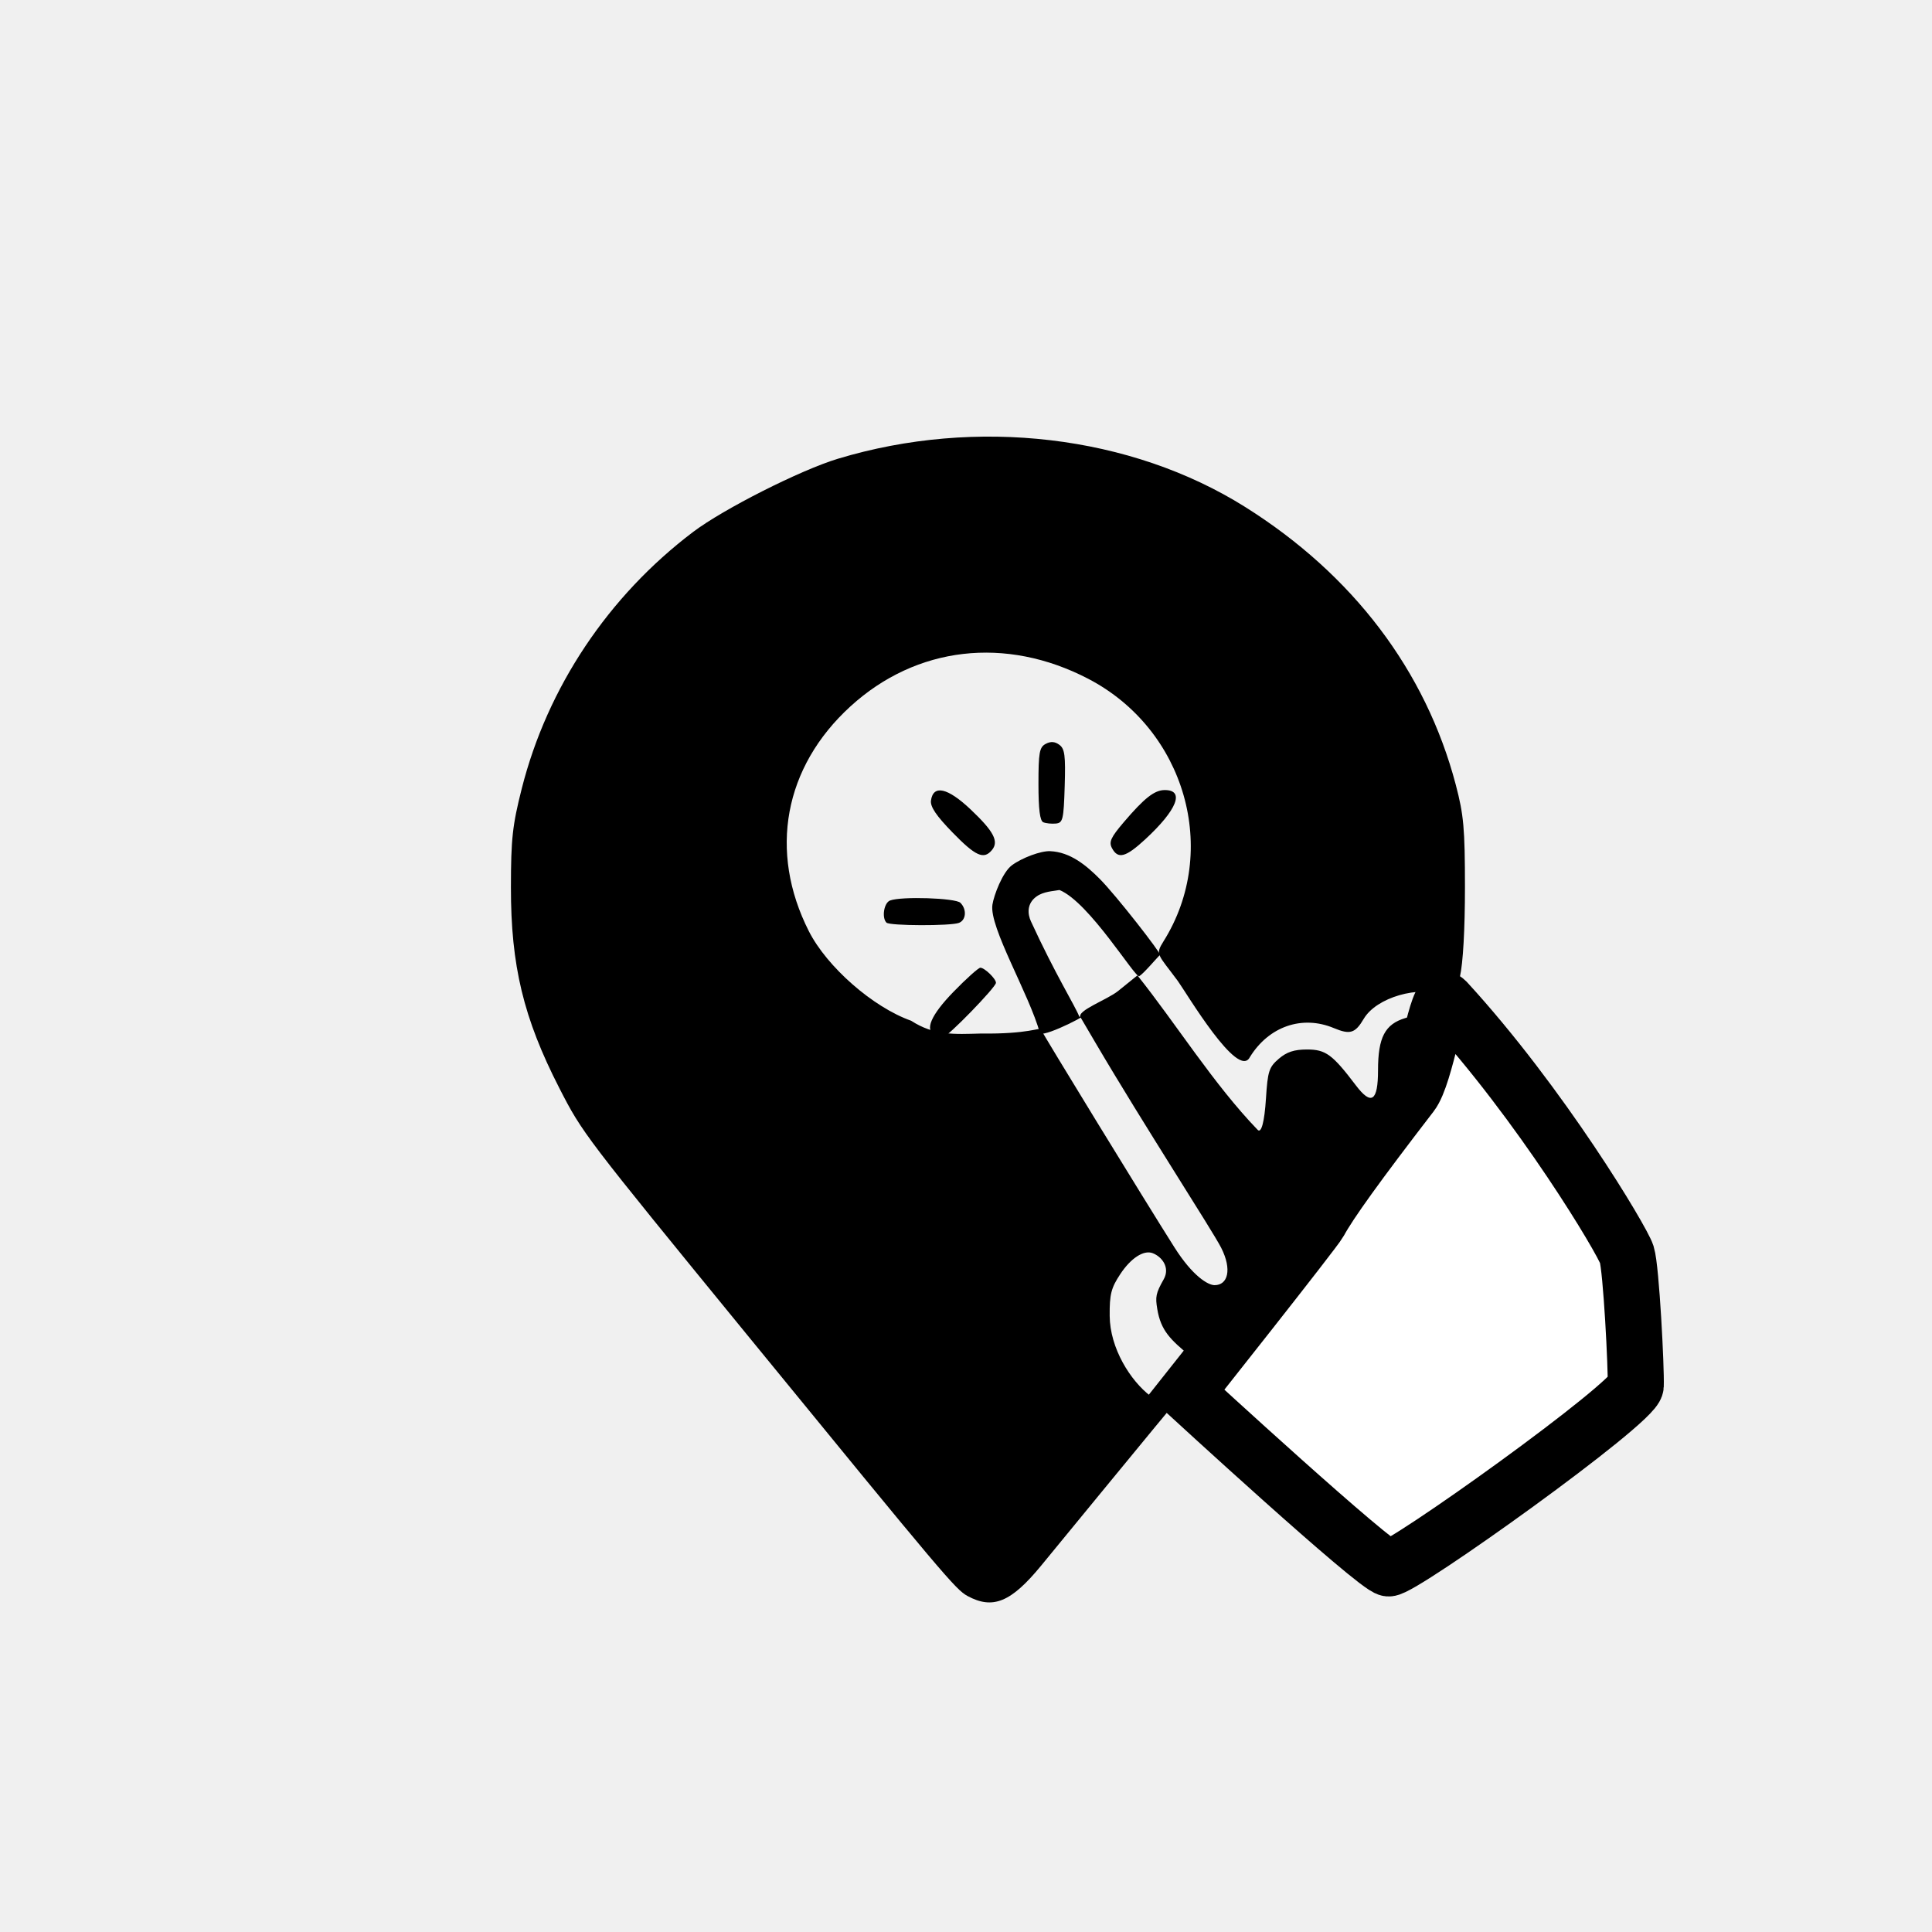
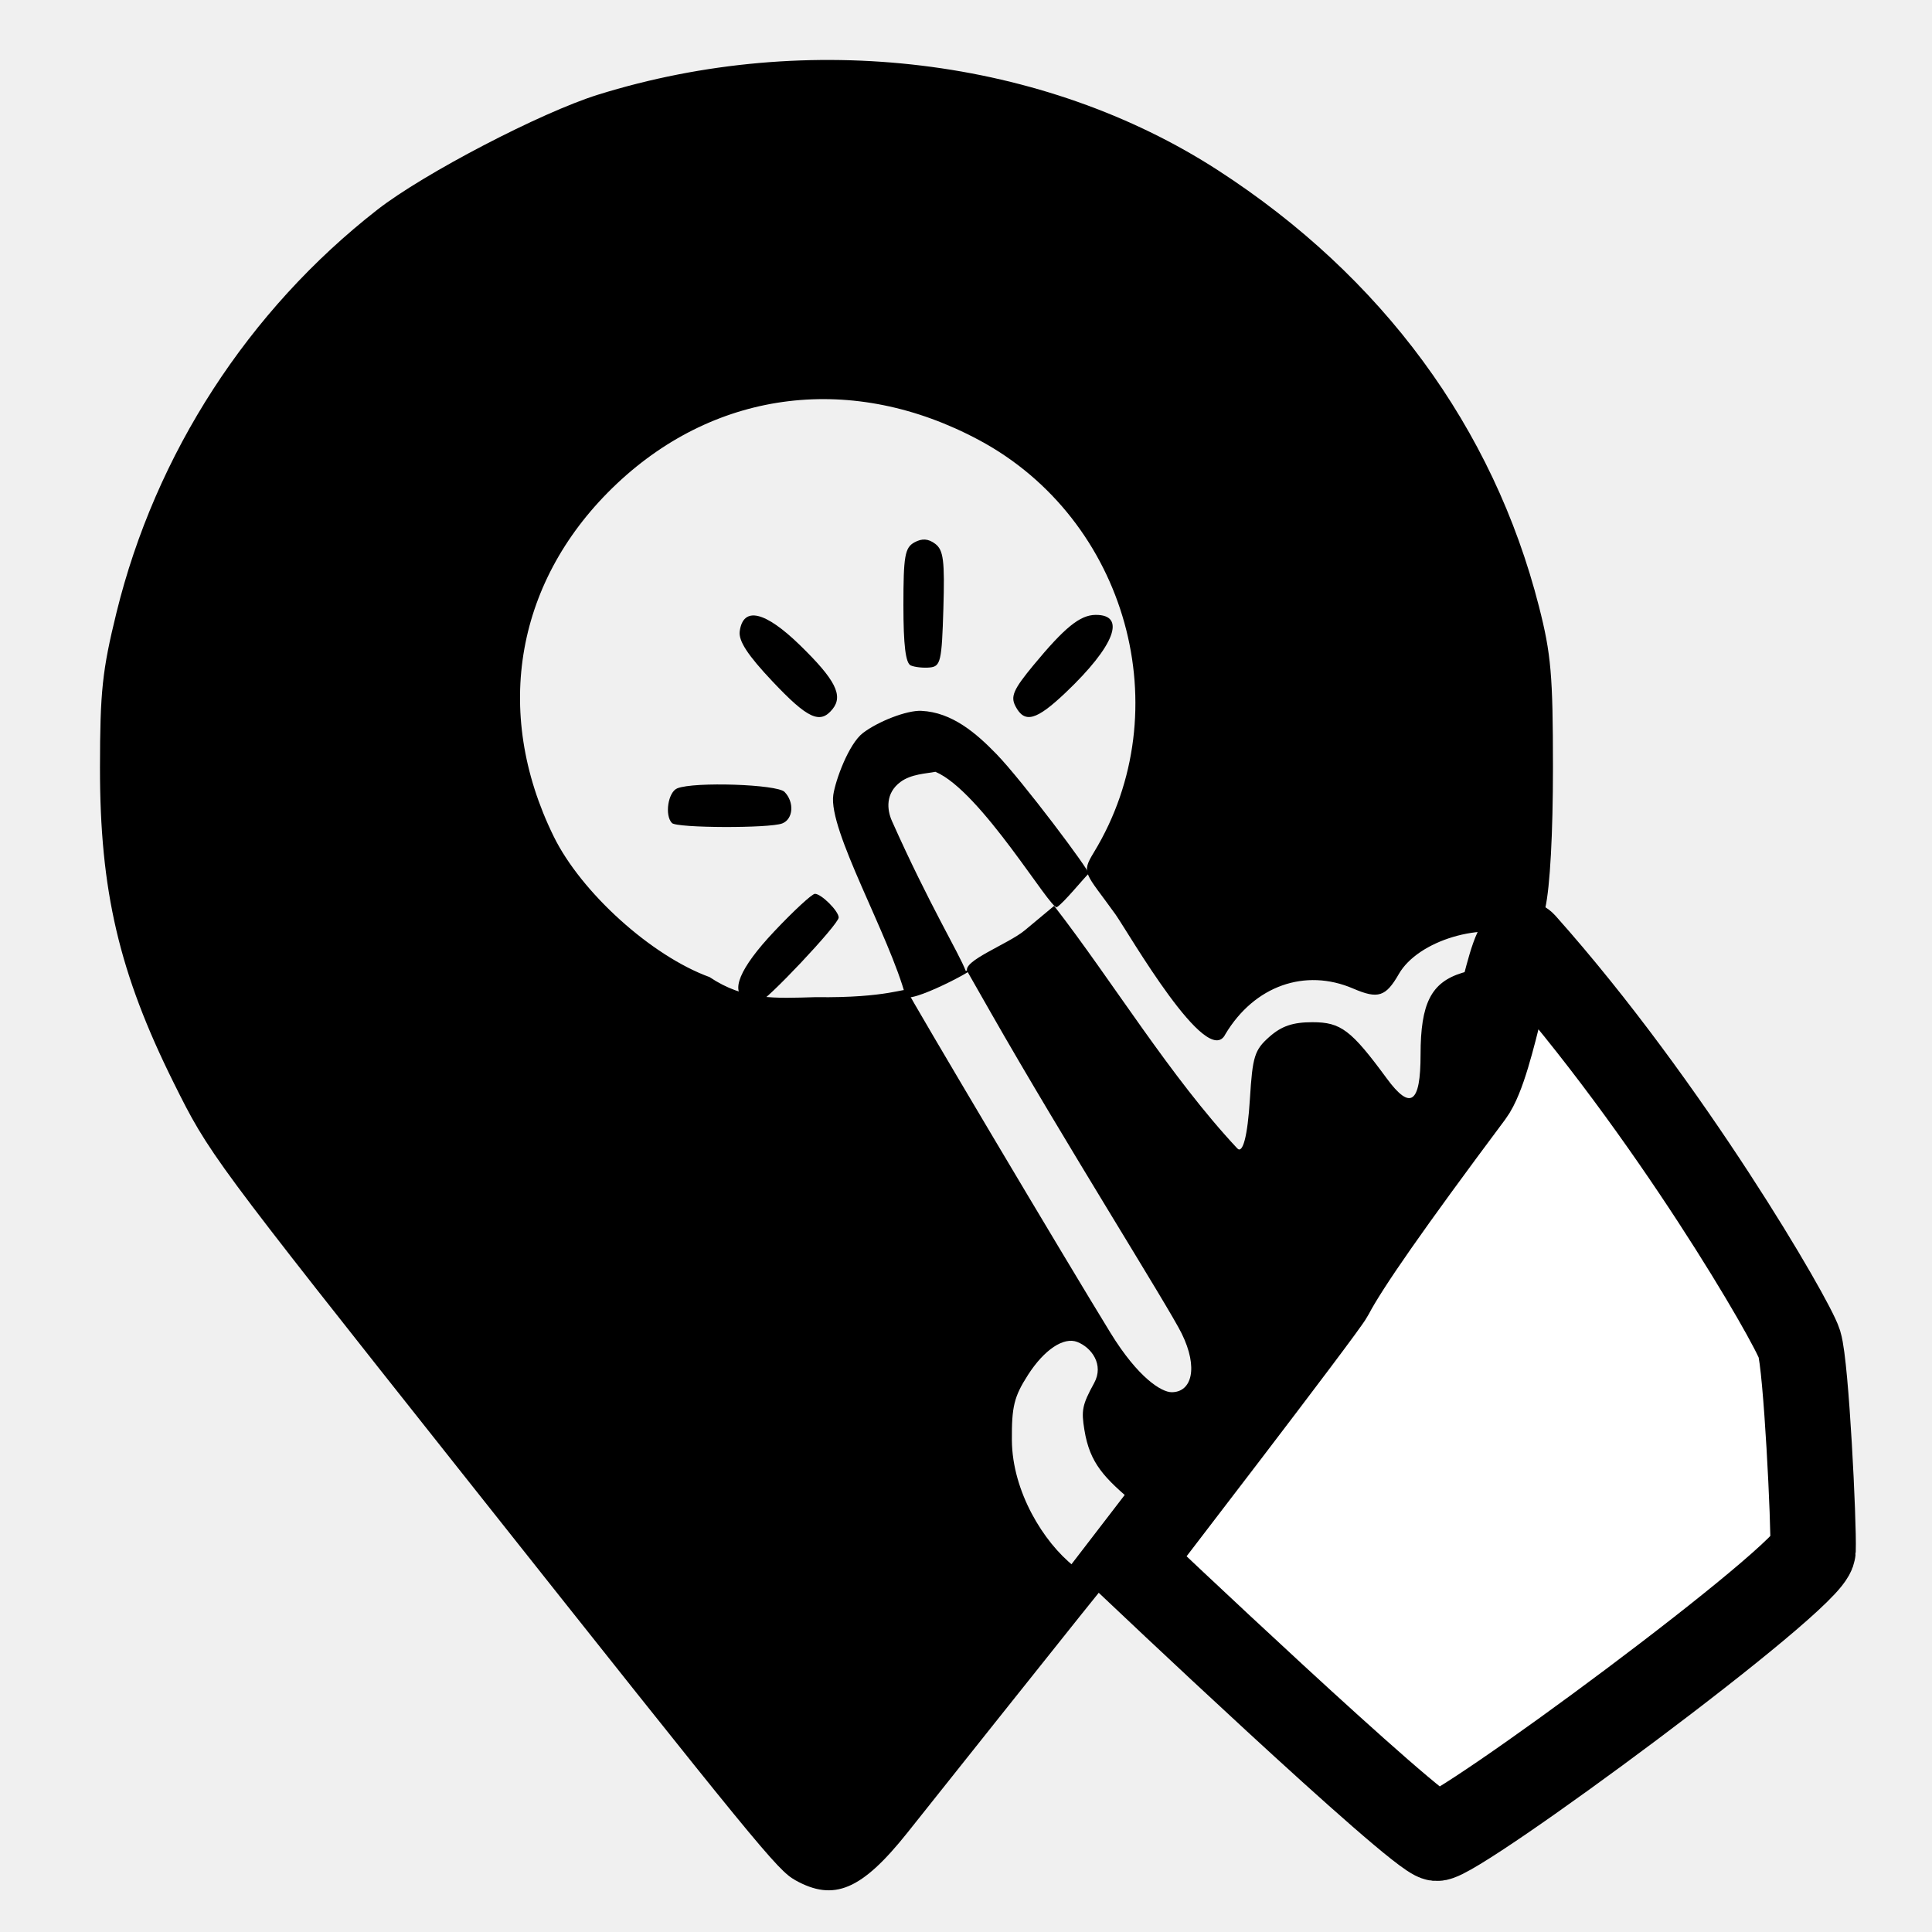
- <svg xmlns="http://www.w3.org/2000/svg" viewBox="0 0 500 500" preserveAspectRatio="xMidYMid" version="1.1" id="svg1" width="500" height="500" xml:space="preserve">
+ <svg xmlns="http://www.w3.org/2000/svg" width="50mm" height="50mm" viewBox="0 0 50 50" version="1.1" id="svg1">
  <defs id="defs1" />
-   <path style="fill:#000000;fill-opacity:1" d="m 274.191,230.333 c -1.556,0.3 -4.124,0.355 -5.957,1.686 -2.535,1.841 -2.3,4.53 -1.432,6.419 6.344,13.807 11.378,21.746 12.545,24.718 4.505,-1.702 -8.523,5.187 -10.187,4.296 -2.8,-10.2 -13.21,-27.497 -12.321,-33.318 0.377,-2.47 2.632,-8.413 5.03,-10.194 2.588,-1.922 7.473,-3.765 9.916,-3.657 5.21,0.231 9.307,3.654 12.784,7.131 4.355,4.355 16.011,19.397 15.657,19.712 -0.798,0.711 -4.269,4.866 -5.396,5.514 -1.007,0.579 -12.899,-19.148 -20.638,-22.308 z m -32.188,37.45 c -2.796,-1.128 -1.096,-5.083 4.786,-11.131 3.32,-3.414 6.438,-6.207 6.929,-6.207 1.09,0 4.036,2.851 4.036,3.905 0,1.135 -12.613,14.107 -13.627,14.016 -0.48,-0.043 -1.435,-0.306 -2.123,-0.583 z m -12.583,-29.004 c -1.273,-1.273 -0.658,-5.123 0.915,-5.726 2.907,-1.116 16.967,-0.658 18.218,0.593 1.694,1.694 1.49,4.475 -0.382,5.193 -2.147,0.824 -17.918,0.774 -18.752,-0.06 z M 246.486,215.415 c -4.203,-4.322 -5.775,-6.659 -5.549,-8.25 0.591,-4.154 4.309,-3.311 10.273,2.329 5.984,5.66 7.353,8.271 5.503,10.5 -2.111,2.544 -4.217,1.601 -10.227,-4.579 z m 41.3,4.093 c -0.858,-1.603 -0.329,-2.767 3.067,-6.75 5.309,-6.225 7.9,-8.263 10.542,-8.29 5.301,-0.055 3.25,5.135 -5.055,12.79 -5.023,4.63 -7.002,5.151 -8.555,2.251 z m -17.784,-6.706 c -0.874,-0.366 -1.25,-3.345 -1.25,-9.904 0,-8.126 0.249,-9.515 1.862,-10.378 1.3,-0.696 2.369,-0.626 3.541,0.231 1.406,1.028 1.632,2.766 1.388,10.711 -0.265,8.645 -0.467,9.5 -2.291,9.673 -1.1,0.104 -2.562,-0.046 -3.25,-0.333 z" id="path2" />
-   <g id="g4">
-     <path style="fill:#ffffff;fill-opacity:1;stroke:#000000;stroke-width:14.517;stroke-miterlimit:3.4;stroke-dasharray:none;stroke-opacity:1" d="m 306.986,360.435 c 0,0 33.287,-41.978 34.45,-44.139 2.638,-4.899 9.905,-14.998 23.81,-33.06 3.897,-5.062 6.675,-26.759 8.989,-24.241 24.666,26.839 45.609,61.991 46.773,65.647 1.163,3.656 2.486,29.698 2.32,34.018 -0.166,4.321 -60.65,47.577 -63.974,47.245 -3.324,-0.332 -52.367,-45.469 -52.367,-45.469 z" id="path4" />
-     <path style="fill:#000000;stroke-width:18.898;stroke-dasharray:none" d="m 250.364,413.024 c -3.029,-1.643 -6.045,-5.217 -56.731,-67.231 -42.485,-51.98 -42.887,-52.508 -48.875,-64.187 -9.281,-18.104 -12.554,-31.685 -12.532,-52 0.013,-12.525 0.395,-15.998 2.799,-25.5 6.635,-26.226 22.402,-49.842 44.362,-66.448 7.843,-5.931 27.772,-16.006 37.446,-18.93 35.835,-10.835 75.812,-6.107 105.391,12.463 27.913,17.524 46.763,42.383 54.533,71.915 2.056,7.816 2.368,11.302 2.372,26.5 0.002,10.882 -0.492,19.656 -1.307,23.202 -1.266,5.506 -1.397,5.669 -3.815,4.75 -6.844,-2.602 -17.798,0.572 -21.066,6.103 -2.221,3.76 -3.532,4.167 -7.752,2.404 -8.166,-3.412 -16.805,-0.465 -21.725,7.517 -3.036,5.989 -16.32,-16.467 -18.649,-19.71 -5.162,-6.984 -5.912,-6.734 -3.704,-10.25 14.685,-23.379 5.652,-54.881 -19.486,-67.959 -21.334,-11.099 -44.494,-8.409 -61.53,7.146 -17.187,15.694 -21.227,37.524 -10.767,58.18 4.688,9.257 16.615,19.699 26.475,23.178 5.974,3.869 11.158,3.498 18.04,3.311 12.388,0.17 15.33,-1.669 15.543,-1.077 0.355,0.987 27.026,44.531 34.544,56.397 4.752,7.501 8.714,9.791 10.393,9.799 3.432,0.015 4.585,-4.011 1.721,-9.664 -2.267,-4.474 -20.021,-31.759 -32.526,-53.051 l -3.886,-6.616 c -1.014,-1.727 6.944,-4.541 9.741,-6.801 l 4.991,-4.034 c 9.929,12.426 19.722,28.162 31.116,39.972 0.929,0.963 1.754,-1.91 2.152,-8.144 0.449,-7.034 0.785,-8.075 3.306,-10.24 2.07,-1.778 3.992,-2.411 7.327,-2.411 4.828,0 6.569,1.28 12.631,9.28 4.023,5.309 5.737,4.133 5.737,-3.936 0,-8.466 1.8,-11.904 7.059,-13.479 2.782,-0.833 4.891,-0.908 6.744,-0.24 3.892,1.404 3.385,5.08 -2.286,16.58 -5.428,11.009 -9.234,16.128 -37.871,50.943 -11.47,13.944 -21.462,26.211 -22.205,27.261 -1.295,1.829 4.34,-3.493 0.073,-6.99 -5.253,-4.305 -7.713,-6.662 -8.64,-12.218 -0.53,-3.179 -0.411,-4.072 1.656,-7.723 1.714,-3.028 -0.441,-5.85 -2.858,-6.769 -2.313,-0.879 -5.627,1.265 -8.376,5.42 -2.372,3.586 -2.789,5.226 -2.744,10.803 0.068,8.408 5.368,16.793 10.57,20.761 l 4.78,3.645 -3.796,4.581 c -2.088,2.52 -8.223,9.981 -13.635,16.581 -5.411,6.6 -12.465,15.194 -15.674,19.098 -7.782,9.466 -12.481,11.393 -19.068,7.821 z" id="path3" />
+   <g id="layer1">
+     <g id="g2" transform="matrix(0.1522978,0,0,0.1570044,-17.55017,-16.18901)">
+       <path style="fill:#000000;fill-opacity:1" d="m 274.191,230.333 c -1.556,0.3 -4.124,0.355 -5.957,1.686 -2.535,1.841 -2.3,4.53 -1.432,6.419 6.344,13.807 11.378,21.746 12.545,24.718 4.505,-1.702 -8.523,5.187 -10.187,4.296 -2.8,-10.2 -13.21,-27.497 -12.321,-33.318 0.377,-2.47 2.632,-8.413 5.03,-10.194 2.588,-1.922 7.473,-3.765 9.916,-3.657 5.21,0.231 9.307,3.654 12.784,7.131 4.355,4.355 16.011,19.397 15.657,19.712 -0.798,0.711 -4.269,4.866 -5.396,5.514 -1.007,0.579 -12.899,-19.148 -20.638,-22.308 z m -32.188,37.45 c -2.796,-1.128 -1.096,-5.083 4.786,-11.131 3.32,-3.414 6.438,-6.207 6.929,-6.207 1.09,0 4.036,2.851 4.036,3.905 0,1.135 -12.613,14.107 -13.627,14.016 -0.48,-0.043 -1.435,-0.306 -2.123,-0.583 z m -12.583,-29.004 c -1.273,-1.273 -0.658,-5.123 0.915,-5.726 2.907,-1.116 16.967,-0.658 18.218,0.593 1.694,1.694 1.49,4.475 -0.382,5.193 -2.147,0.824 -17.918,0.774 -18.752,-0.06 z M 246.486,215.415 c -4.203,-4.322 -5.775,-6.659 -5.549,-8.25 0.591,-4.154 4.309,-3.311 10.273,2.329 5.984,5.66 7.353,8.271 5.503,10.5 -2.111,2.544 -4.217,1.601 -10.227,-4.579 z m 41.3,4.093 c -0.858,-1.603 -0.329,-2.767 3.067,-6.75 5.309,-6.225 7.9,-8.263 10.542,-8.29 5.301,-0.055 3.25,5.135 -5.055,12.79 -5.023,4.63 -7.002,5.151 -8.555,2.251 z m -17.784,-6.706 c -0.874,-0.366 -1.25,-3.345 -1.25,-9.904 0,-8.126 0.249,-9.515 1.862,-10.378 1.3,-0.696 2.369,-0.626 3.541,0.231 1.406,1.028 1.632,2.766 1.388,10.711 -0.265,8.645 -0.467,9.5 -2.291,9.673 -1.1,0.104 -2.562,-0.046 -3.25,-0.333 z" id="path2" />
+       <path style="fill:#ffffff;fill-opacity:1;stroke:#000000;stroke-width:14.517;stroke-miterlimit:3.4;stroke-dasharray:none;stroke-opacity:1" d="m 306.986,360.435 c 0,0 33.287,-41.978 34.45,-44.139 2.638,-4.899 9.905,-14.998 23.81,-33.06 3.897,-5.062 6.675,-26.759 8.989,-24.241 24.666,26.839 45.609,61.991 46.773,65.647 1.163,3.656 2.486,29.698 2.32,34.018 -0.166,4.321 -60.65,47.577 -63.974,47.245 -3.324,-0.332 -52.367,-45.469 -52.367,-45.469 z" id="path4" />
+       <path style="fill:#000000;stroke-width:18.898;stroke-dasharray:none" d="m 250.364,413.024 c -3.029,-1.643 -6.045,-5.217 -56.731,-67.231 -42.485,-51.98 -42.887,-52.508 -48.875,-64.187 -9.281,-18.104 -12.554,-31.685 -12.532,-52 0.013,-12.525 0.395,-15.998 2.799,-25.5 6.635,-26.226 22.402,-49.842 44.362,-66.448 7.843,-5.931 27.772,-16.006 37.446,-18.93 35.835,-10.835 75.812,-6.107 105.391,12.463 27.913,17.524 46.763,42.383 54.533,71.915 2.056,7.816 2.368,11.302 2.372,26.5 0.002,10.882 -0.492,19.656 -1.307,23.202 -1.266,5.506 -1.397,5.669 -3.815,4.75 -6.844,-2.602 -17.798,0.572 -21.066,6.103 -2.221,3.76 -3.532,4.167 -7.752,2.404 -8.166,-3.412 -16.805,-0.465 -21.725,7.517 -3.036,5.989 -16.32,-16.467 -18.649,-19.71 -5.162,-6.984 -5.912,-6.734 -3.704,-10.25 14.685,-23.379 5.652,-54.881 -19.486,-67.959 -21.334,-11.099 -44.494,-8.409 -61.53,7.146 -17.187,15.694 -21.227,37.524 -10.767,58.18 4.688,9.257 16.615,19.699 26.475,23.178 5.974,3.869 11.158,3.498 18.04,3.311 12.388,0.17 15.33,-1.669 15.543,-1.077 0.355,0.987 27.026,44.531 34.544,56.397 4.752,7.501 8.714,9.791 10.393,9.799 3.432,0.015 4.585,-4.011 1.721,-9.664 -2.267,-4.474 -20.021,-31.759 -32.526,-53.051 l -3.886,-6.616 c -1.014,-1.727 6.944,-4.541 9.741,-6.801 l 4.991,-4.034 c 9.929,12.426 19.722,28.162 31.116,39.972 0.929,0.963 1.754,-1.91 2.152,-8.144 0.449,-7.034 0.785,-8.075 3.306,-10.24 2.07,-1.778 3.992,-2.411 7.327,-2.411 4.828,0 6.569,1.28 12.631,9.28 4.023,5.309 5.737,4.133 5.737,-3.936 0,-8.466 1.8,-11.904 7.059,-13.479 2.782,-0.833 4.891,-0.908 6.744,-0.24 3.892,1.404 3.385,5.08 -2.286,16.58 -5.428,11.009 -9.234,16.128 -37.871,50.943 -11.47,13.944 -21.462,26.211 -22.205,27.261 -1.295,1.829 4.34,-3.493 0.073,-6.99 -5.253,-4.305 -7.713,-6.662 -8.64,-12.218 -0.53,-3.179 -0.411,-4.072 1.656,-7.723 1.714,-3.028 -0.441,-5.85 -2.858,-6.769 -2.313,-0.879 -5.627,1.265 -8.376,5.42 -2.372,3.586 -2.789,5.226 -2.744,10.803 0.068,8.408 5.368,16.793 10.57,20.761 l 4.78,3.645 -3.796,4.581 c -2.088,2.52 -8.223,9.981 -13.635,16.581 -5.411,6.6 -12.465,15.194 -15.674,19.098 -7.782,9.466 -12.481,11.393 -19.068,7.821 z" id="path3" />
+     </g>
  </g>
-   <g transform="matrix(0.02679972,0,0,-0.02527186,590.9286,431.0324)" fill="#000000" id="g1" />
</svg>
